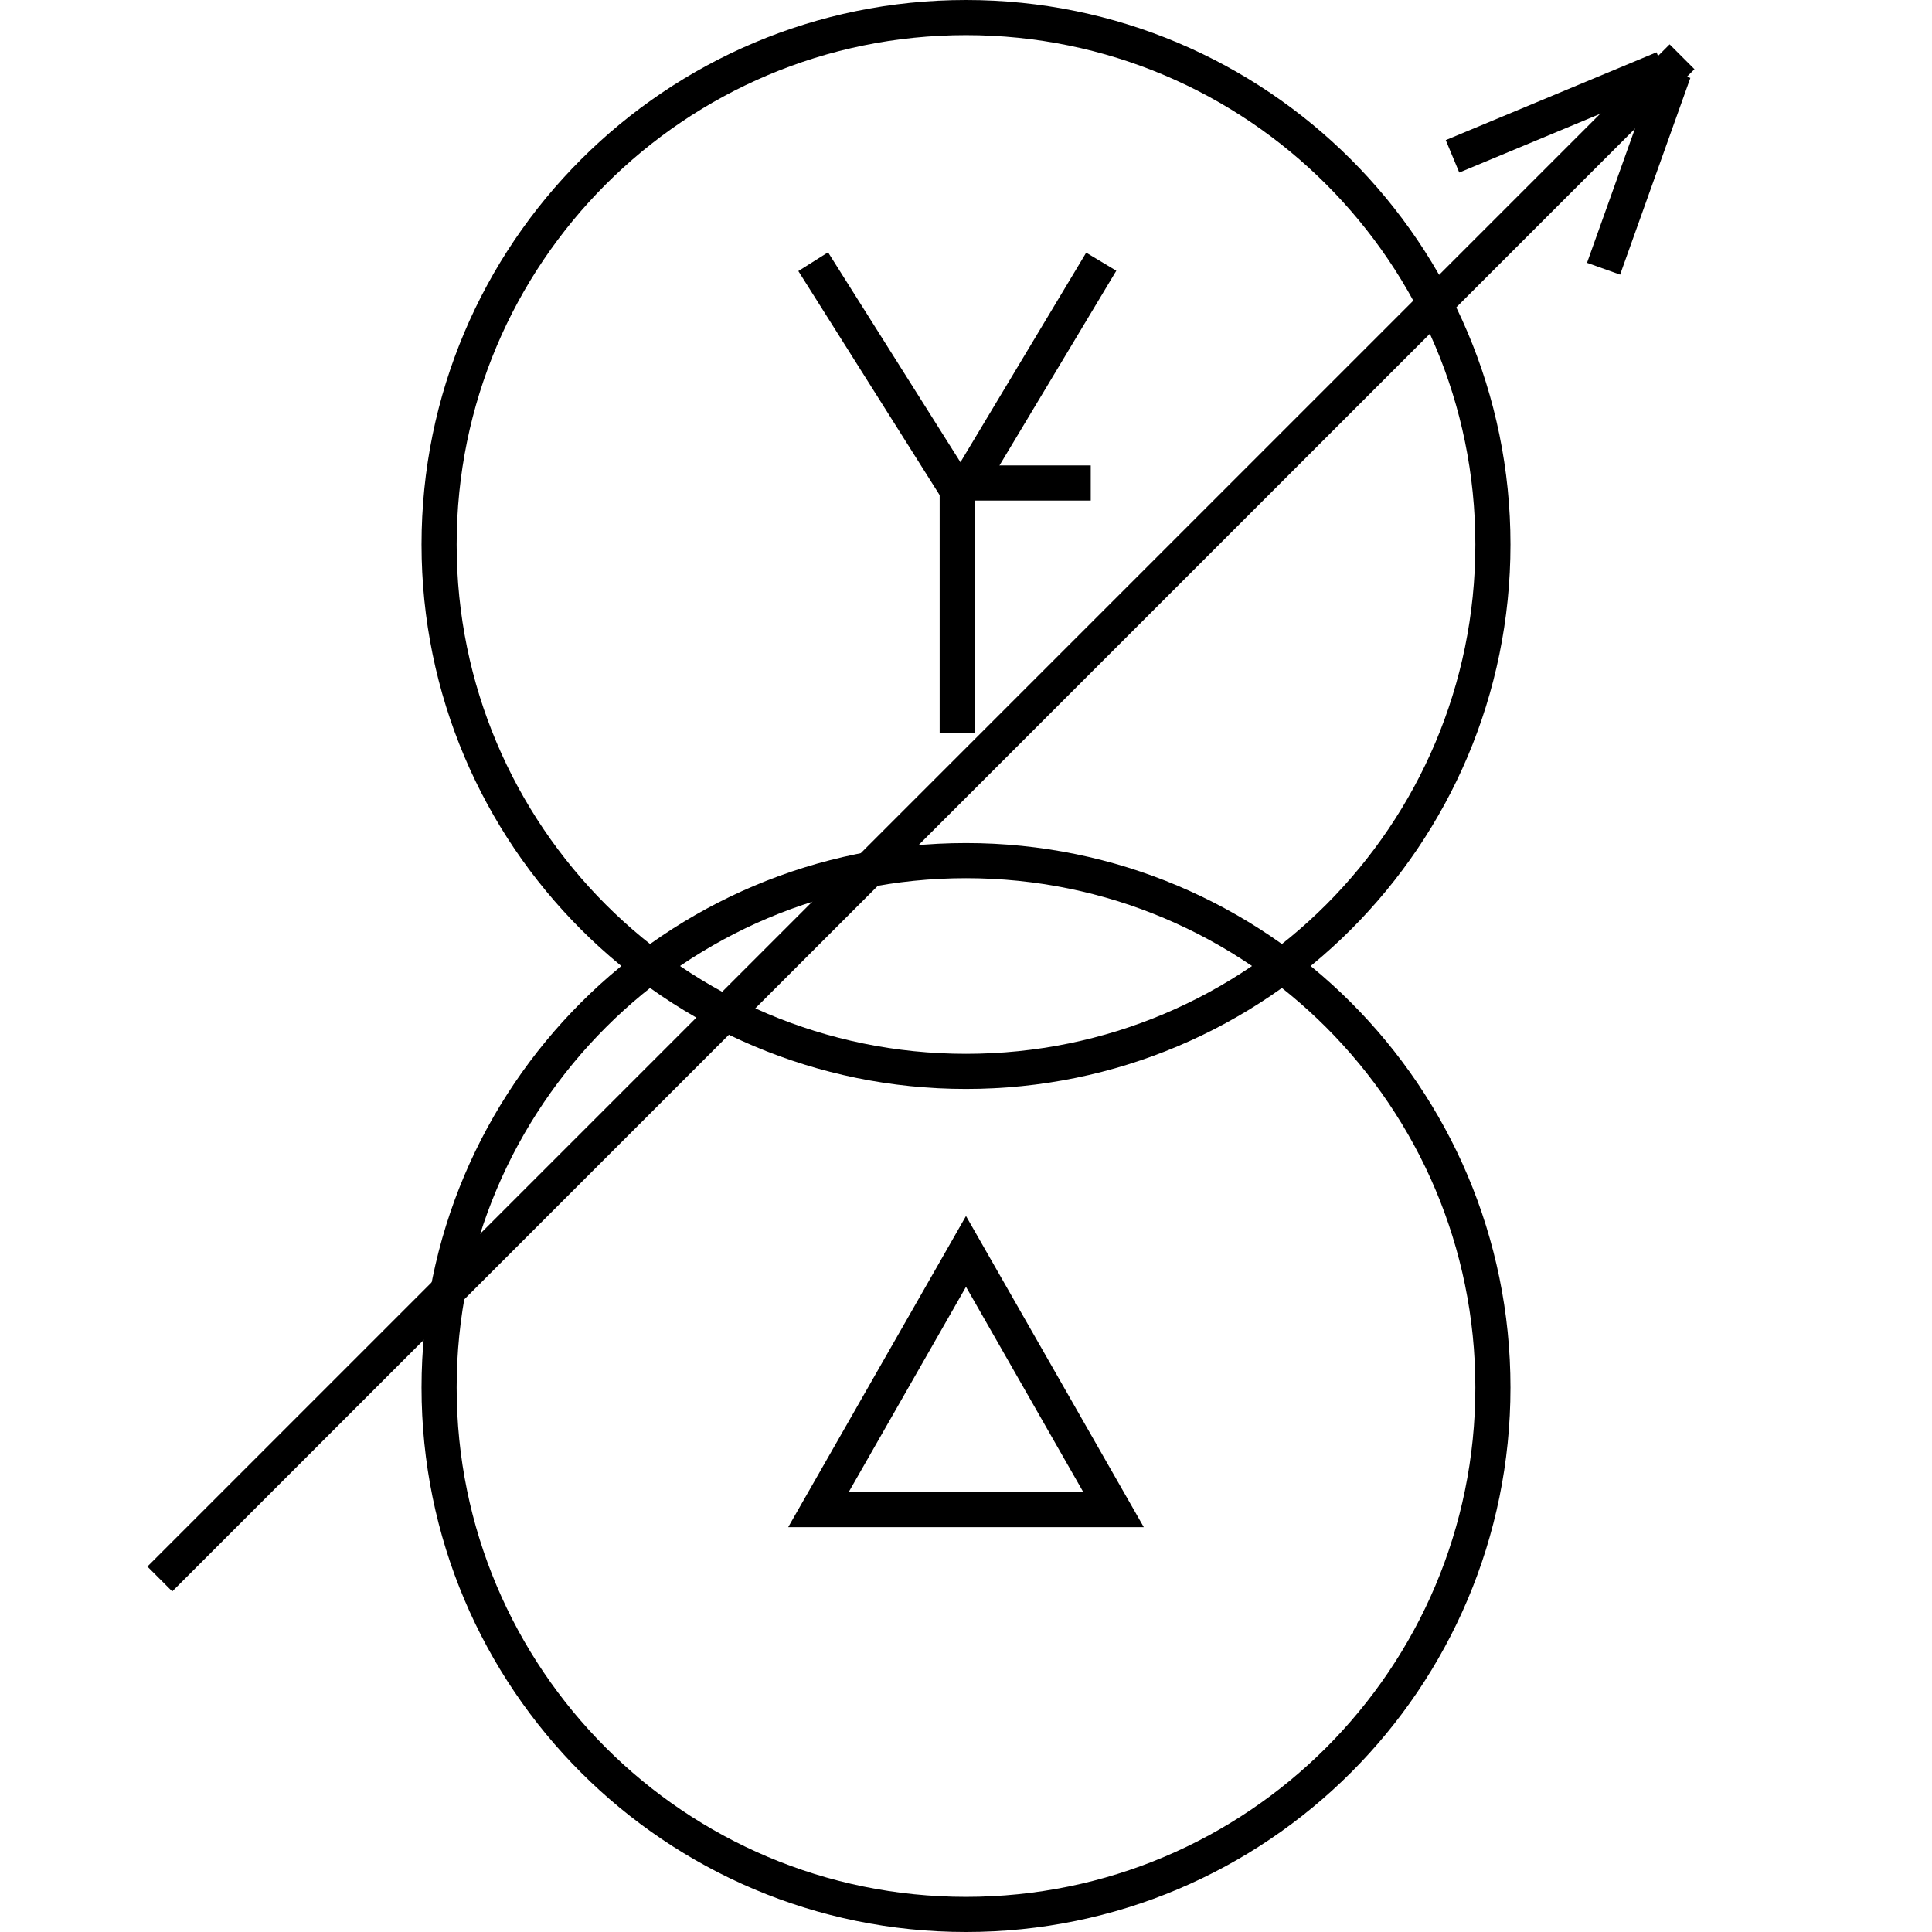
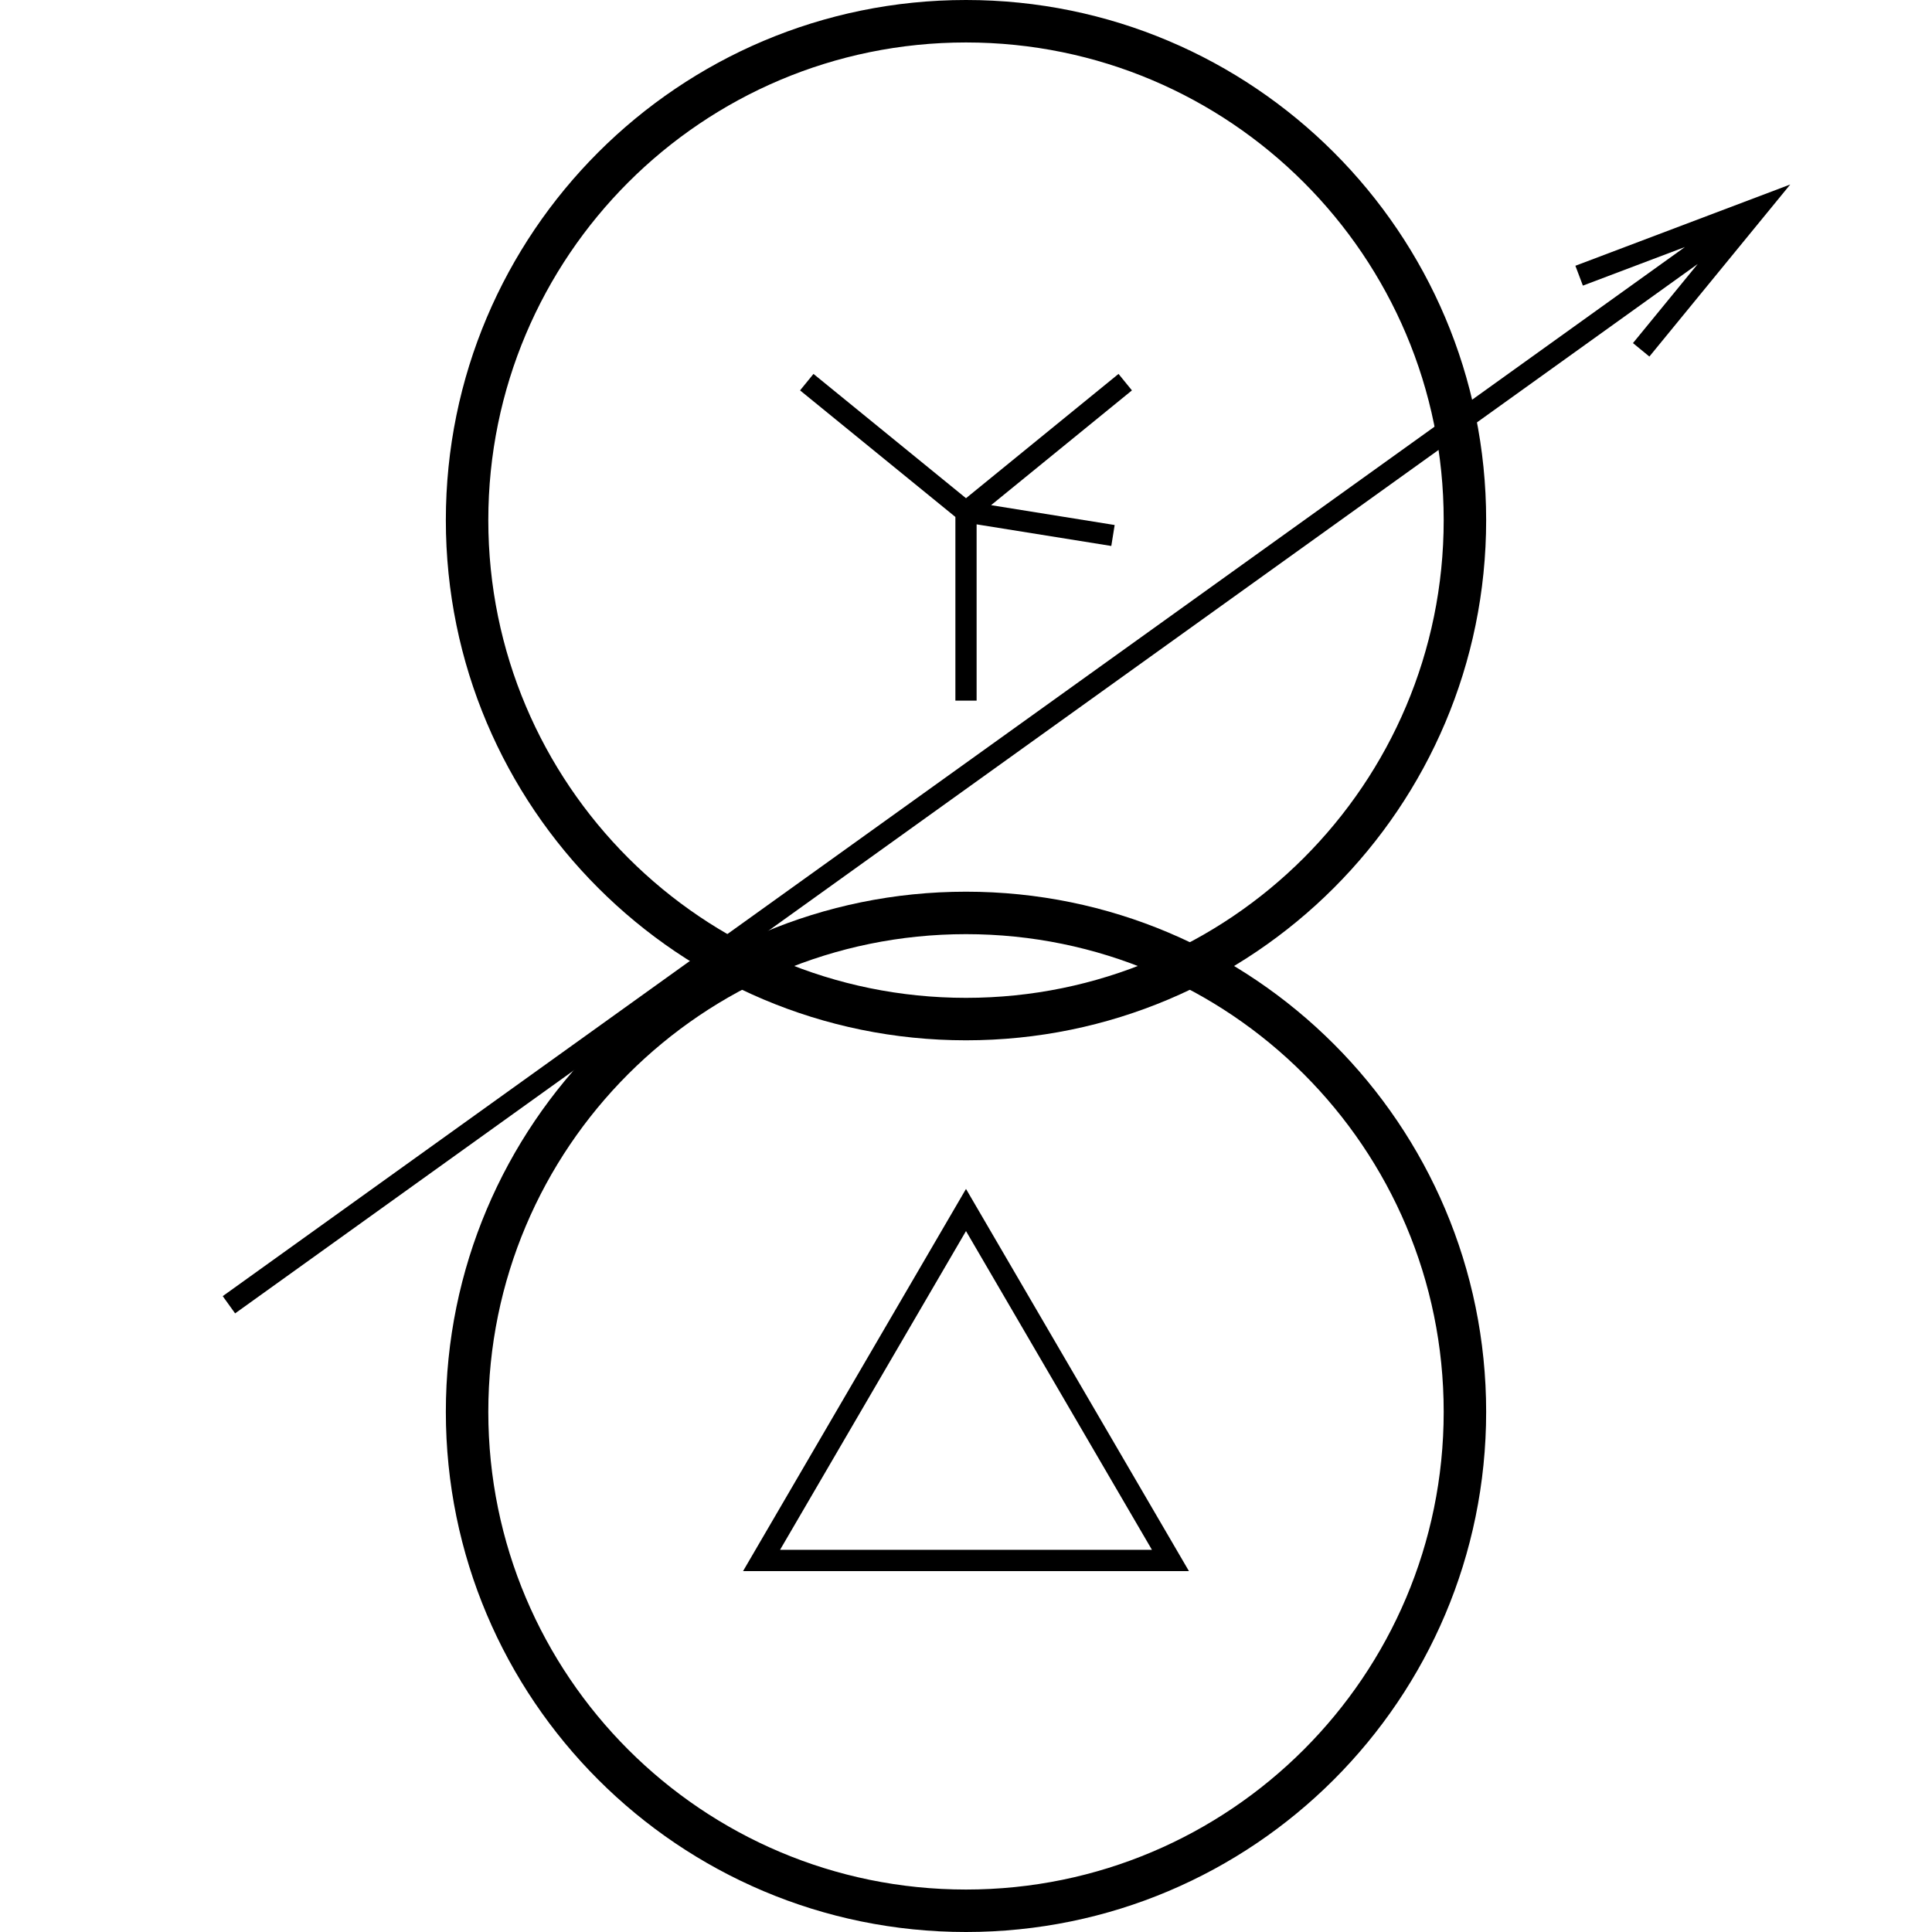
- <svg xmlns="http://www.w3.org/2000/svg" width="55" height="55">
-   <g>
-     <rect fill="none" id="canvas_background" height="57" width="57" y="-1" x="-1" />
-     <g display="none" overflow="visible" y="0" x="0" height="100%" width="100%" id="canvasGrid">
-       <rect fill="url(#gridpattern)" stroke-width="0" y="0" x="0" height="100%" width="100%" />
-     </g>
-   </g>
-   <g>
-     <ellipse ry="15" rx="15" id="svg_23" cy="15.5" cx="27.5" fill-opacity="null" stroke-opacity="null" stroke="#000" fill="none" />
-     <ellipse ry="15" rx="15" id="svg_25" cy="39.5" cx="27.5" fill-opacity="null" stroke-opacity="null" stroke="#000" fill="none" />
-     <path id="svg_26" d="m23.3,42.975l4.2,-7.35l4.2,7.35l-8.4,0z" fill-opacity="null" stroke-opacity="null" stroke="#000" fill="none" />
-     <path stroke="#000" style="vector-effect: non-scaling-stroke;" transform="rotate(20.99706 6.153972,-10.60848) " id="svg_28" fill-opacity="null" stroke-opacity="null" stroke-width="null" fill="none" />
-     <line stroke="#000" stroke-linecap="null" stroke-linejoin="null" id="svg_30" y2="13.95" x2="27.25" y1="7.45" x1="23.15" fill-opacity="null" stroke-opacity="null" stroke-width="null" fill="none" />
-     <line stroke="#000" stroke-linecap="null" stroke-linejoin="null" id="svg_31" y2="13.95" x2="27.45" y1="7.45" x1="31.35" fill-opacity="null" stroke-opacity="null" stroke-width="null" fill="none" />
-     <line stroke="#000" stroke-linecap="null" stroke-linejoin="null" id="svg_34" y2="20.856" x2="27.25" y1="13.55" x1="27.25" fill-opacity="null" stroke-opacity="null" stroke-width="null" fill="none" />
-     <line stroke-linecap="null" stroke-linejoin="null" id="svg_35" y2="13.75" x2="31.051" y1="13.75" x1="27.35" fill-opacity="null" stroke-opacity="null" stroke-width="null" stroke="#000" fill="none" />
-     <line stroke="#000" stroke-linecap="null" stroke-linejoin="null" id="svg_39" y2="1.616" x2="47.884" y1="44.95" x1="4.55" fill-opacity="null" stroke-opacity="null" stroke-width="null" fill="none" />
-     <line stroke-linecap="null" stroke-linejoin="null" id="svg_45" y2="1.95" x2="47.35" y1="4.45" x1="41.35" fill-opacity="null" stroke-opacity="null" stroke="#000" fill="none" />
-     <line stroke="#000" stroke-linecap="null" stroke-linejoin="null" id="svg_46" y2="2.05" x2="47.65" y1="7.65" x1="45.65" fill-opacity="null" stroke-opacity="null" fill="none" />
-   </g>
+ <svg xmlns="http://www.w3.org/2000/svg" width="91" height="91" viewBox="0 0 91 91" fill="none">
+   <path fill-rule="evenodd" clip-rule="evenodd" d="M45.5 47C57.926 47 68 36.926 68 24.5C68 12.074 57.926 2 45.5 2C33.074 2 23 12.074 23 24.5C23 36.926 33.074 47 45.5 47ZM45.5 49C59.031 49 70 38.031 70 24.5C70 10.969 59.031 0 45.5 0C31.969 0 21 10.969 21 24.5C21 38.031 31.969 49 45.5 49Z" fill="black" />
+   <path fill-rule="evenodd" clip-rule="evenodd" d="M45.5 89C57.926 89 68 78.926 68 66.5C68 54.074 57.926 44 45.5 44C33.074 44 23 54.074 23 66.5C23 78.926 33.074 89 45.5 89ZM45.5 91C59.031 91 70 80.031 70 66.5C70 52.969 59.031 42 45.5 42C31.969 42 21 52.969 21 66.5C21 80.031 31.969 91 45.5 91Z" fill="black" />
+   <path fill-rule="evenodd" clip-rule="evenodd" d="M45.5 56L35 74H56L45.5 56ZM45.5 57.985L36.741 73H54.259L45.5 57.985Z" fill="black" />
+   <path fill-rule="evenodd" clip-rule="evenodd" d="M46.681 23.794L53.316 18.388L52.684 17.612L45.5 23.466L38.316 17.612L37.684 18.388L45 24.349V33H46V24.698L52.344 25.716L52.502 24.729L46.681 23.794Z" fill="black" />
+   <path fill-rule="evenodd" clip-rule="evenodd" d="M74.203 12.518L84.323 8.69L77.688 16.794L76.915 16.16L79.966 12.434L11.074 61.862L10.491 61.05L79.363 11.635L74.556 13.453L74.203 12.518Z" fill="black" />
</svg>
